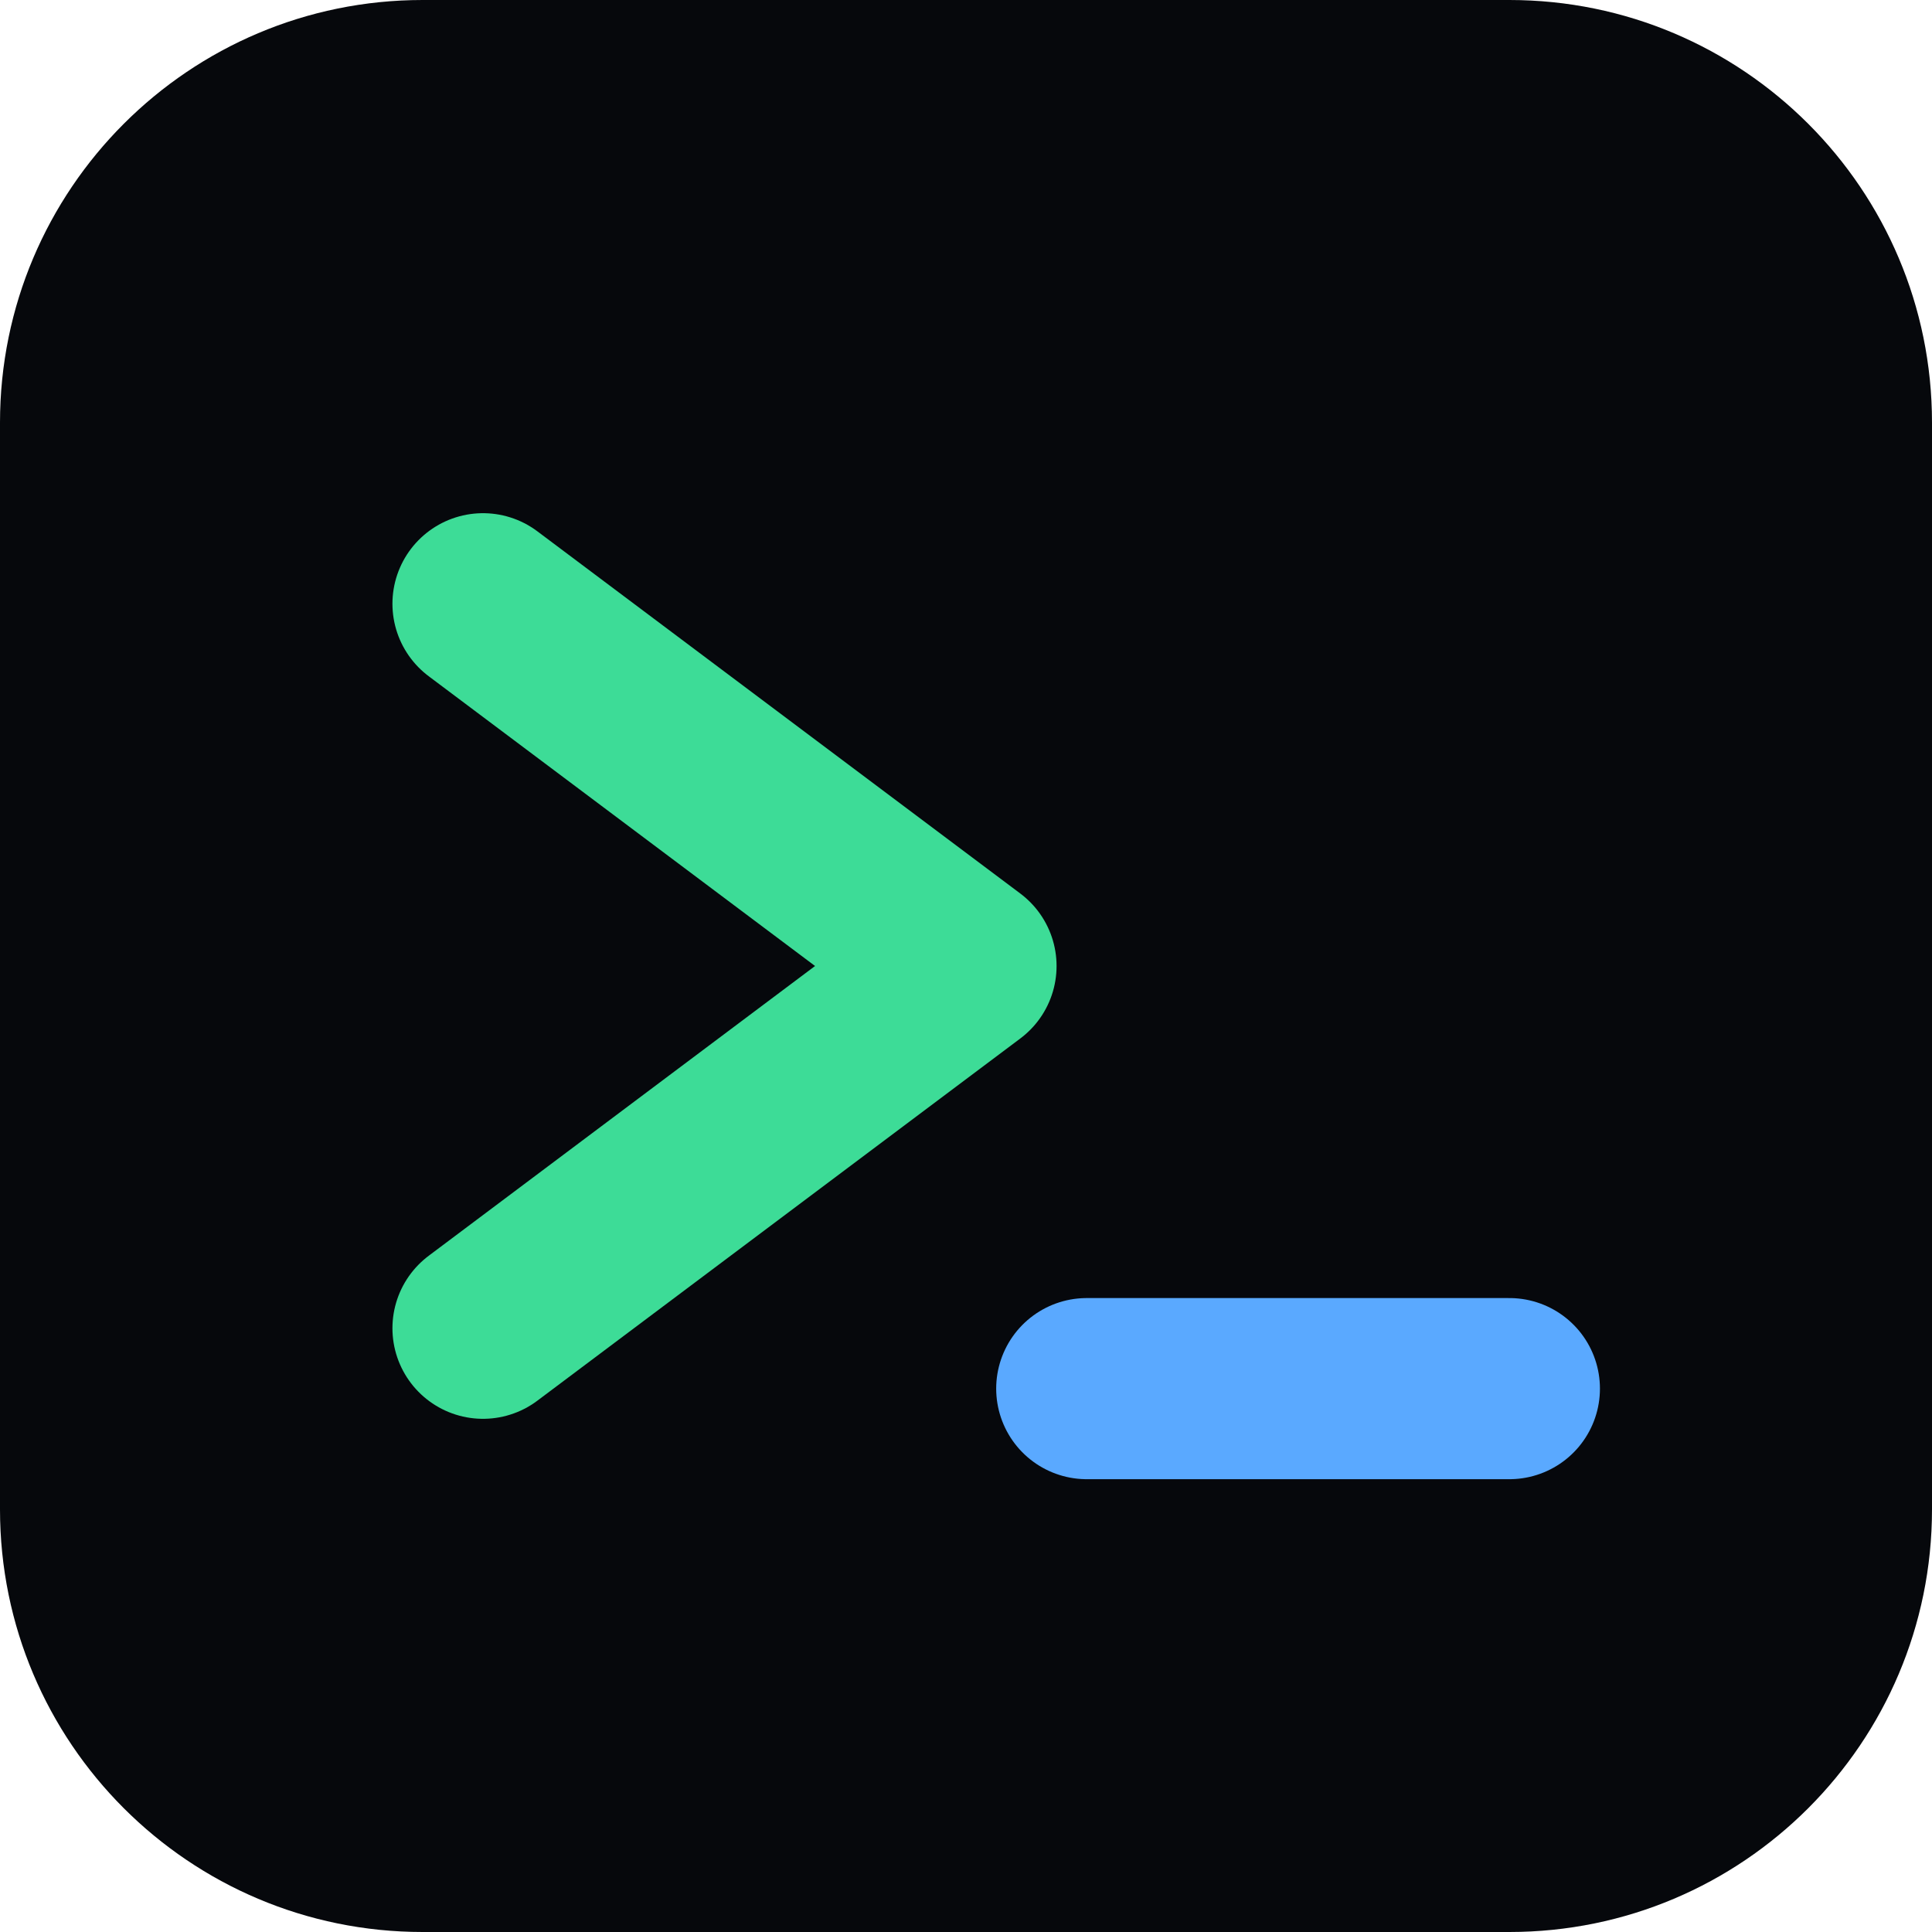
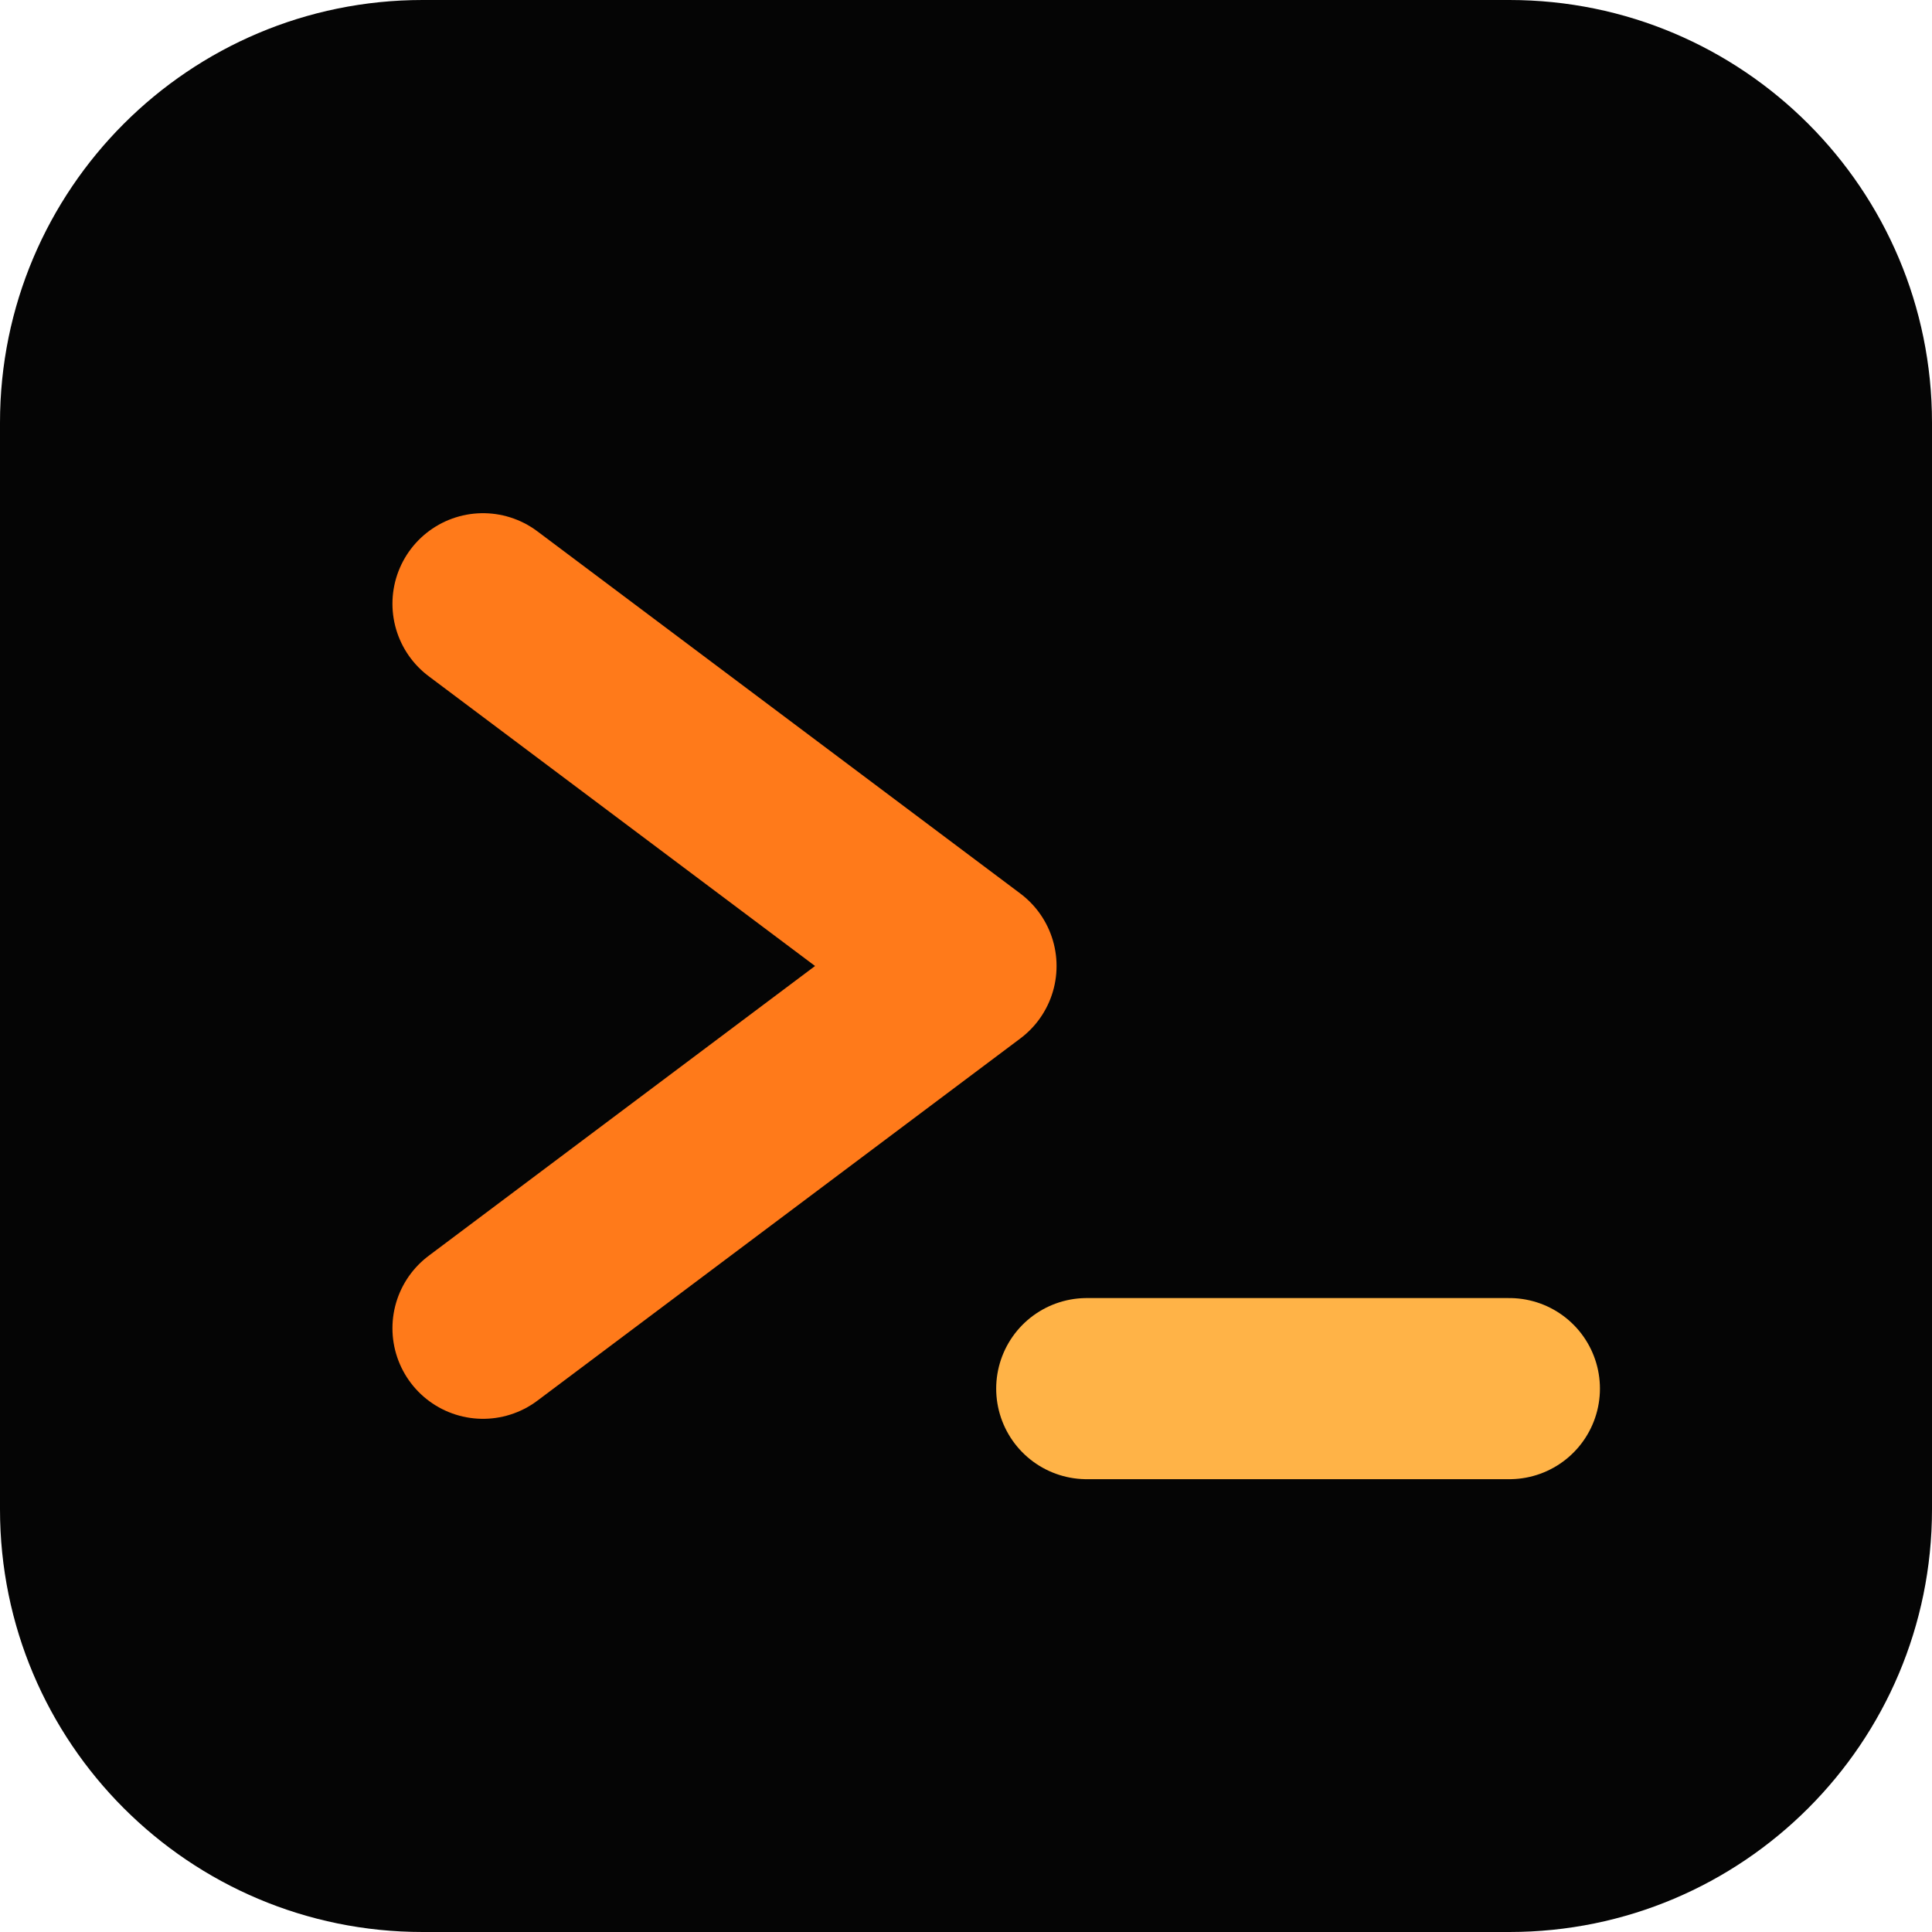
<svg xmlns="http://www.w3.org/2000/svg" viewBox="0 0 64 64">
-   <rect width="64" height="64" rx="14" fill="#06080c" />
-   <path d="M16 20l16 12-16 12" fill="none" stroke="#3ddc97" stroke-width="6" stroke-linecap="round" stroke-linejoin="round" />
-   <path d="M36 46h14" stroke="#5aa9ff" stroke-width="6" stroke-linecap="round" />
+   <rect width="64" height="64" rx="14" fill="#050505" />
+   <path d="M16 20l16 12-16 12" fill="none" stroke="#ff7a1a" stroke-width="6" stroke-linecap="round" stroke-linejoin="round" />
+   <path d="M36 46h14" stroke="#ffb347" stroke-width="6" stroke-linecap="round" />
</svg>
